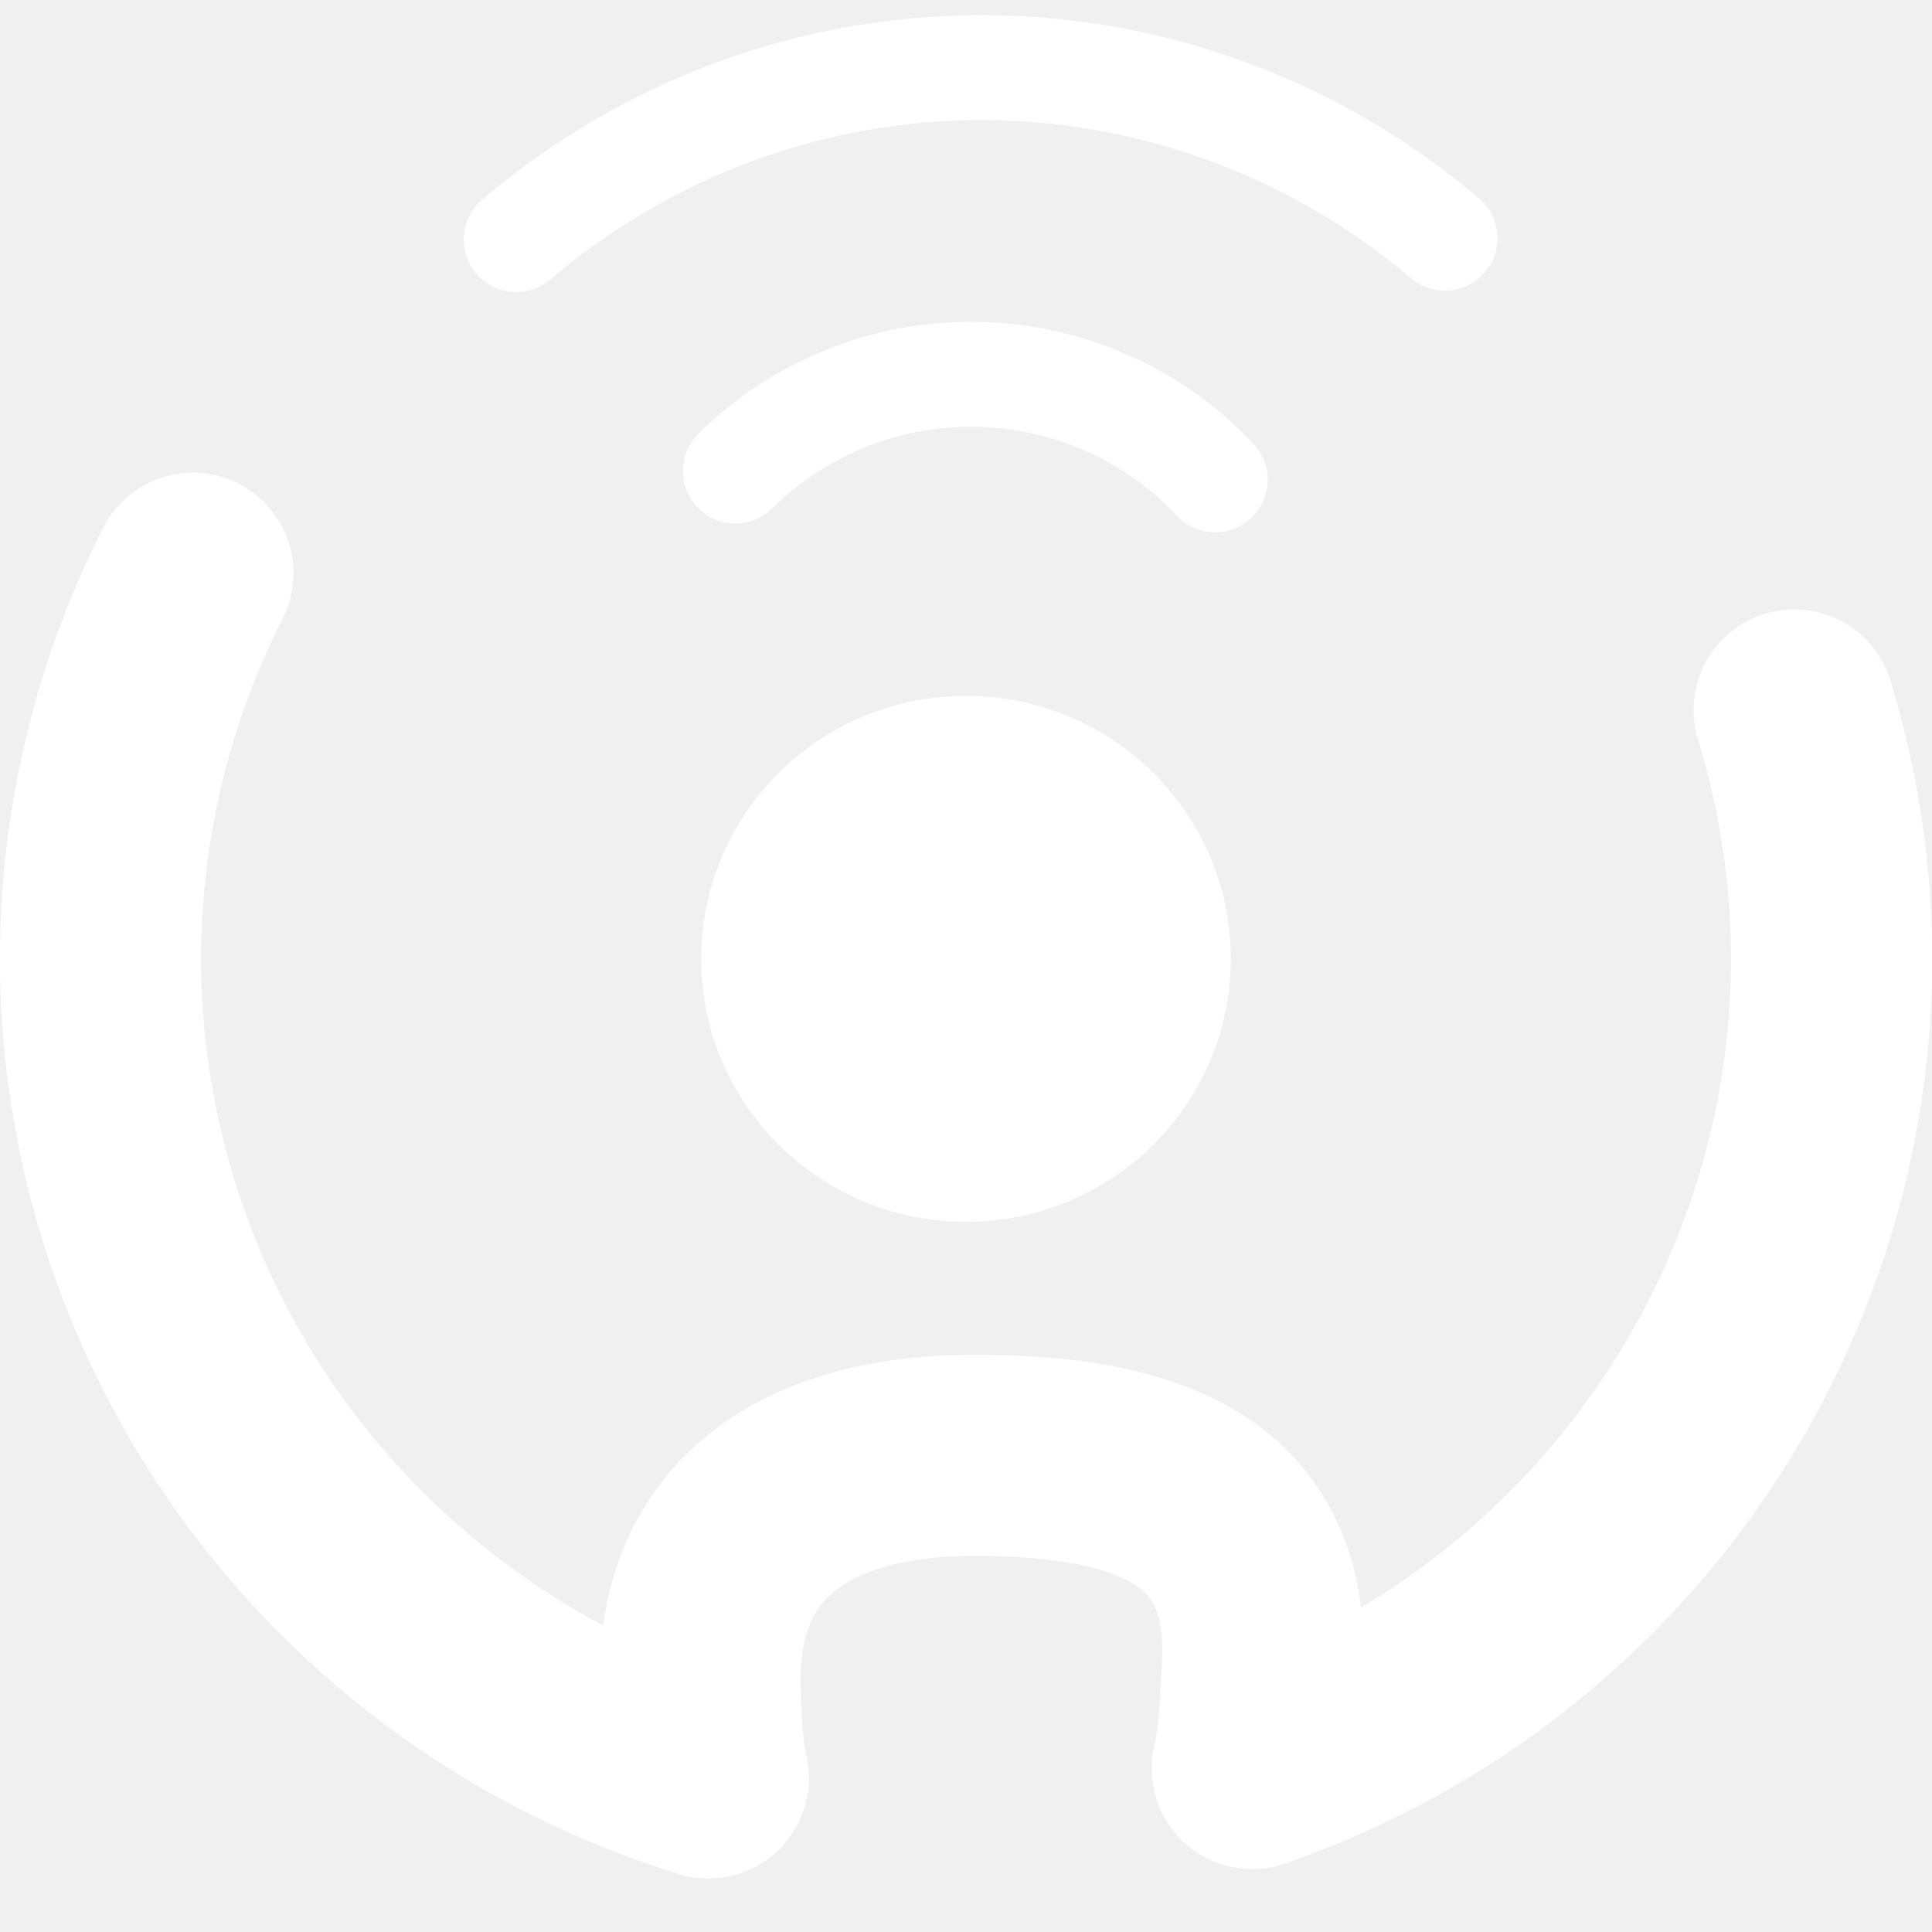
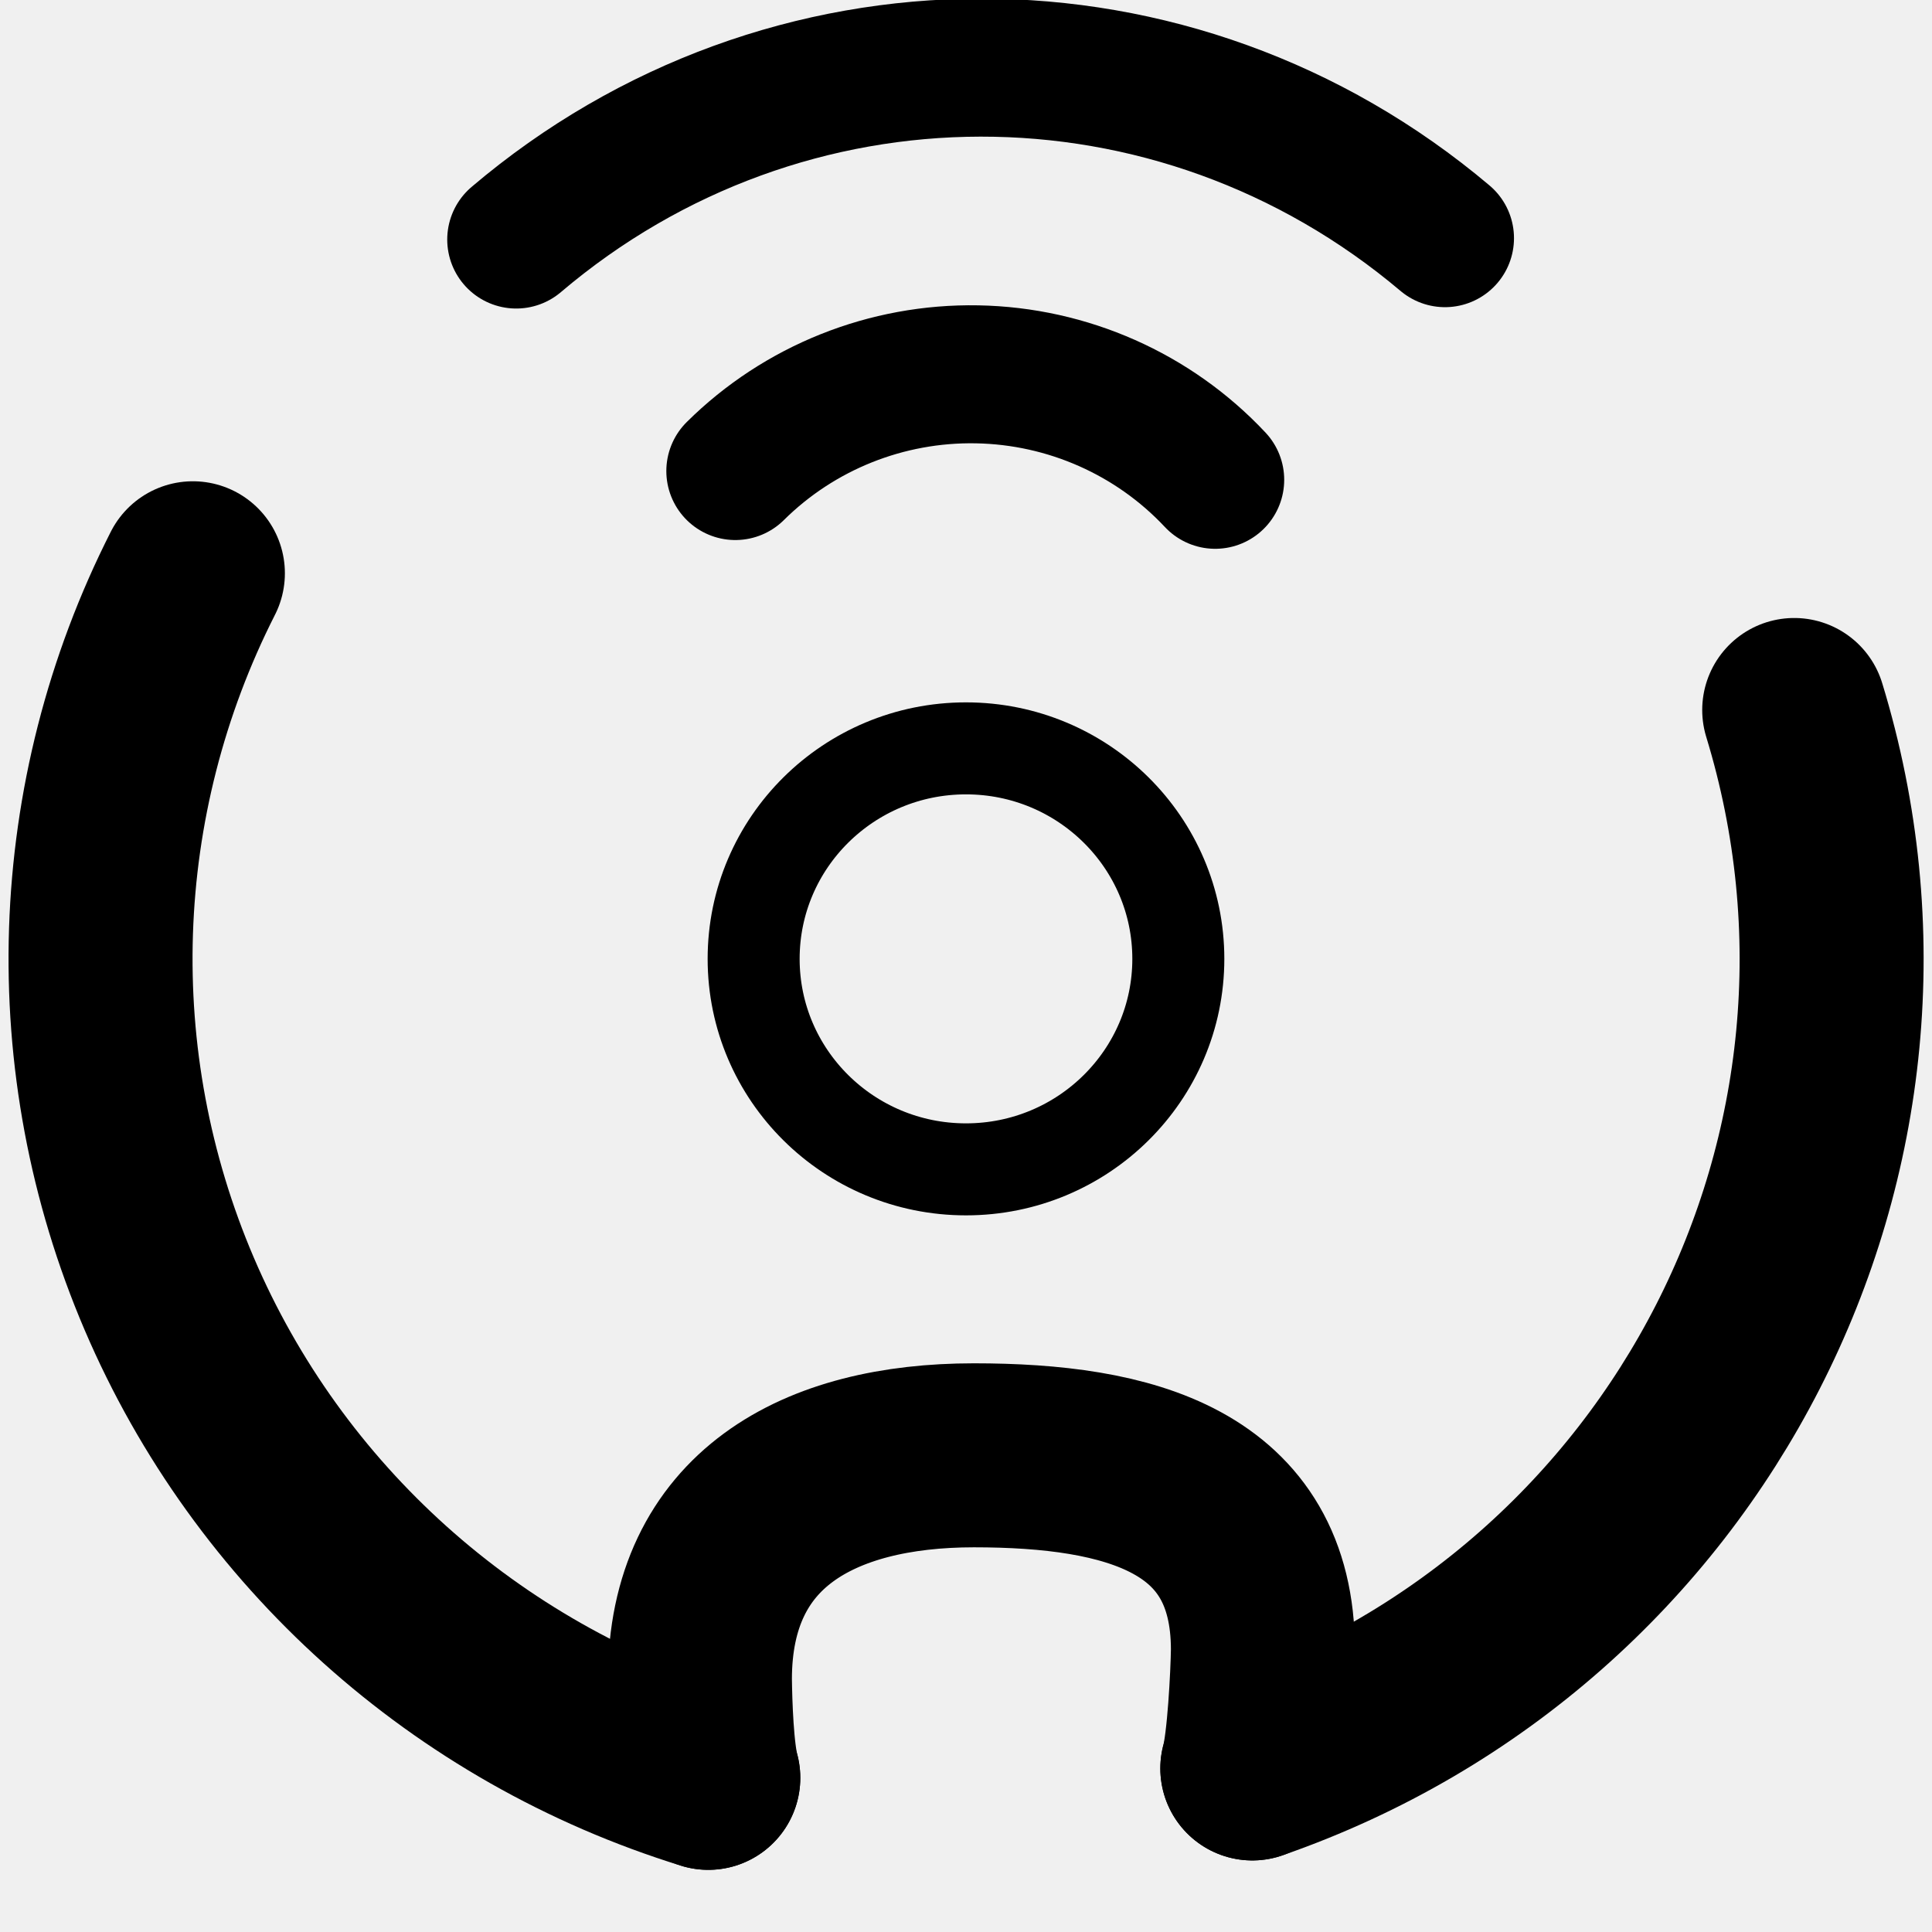
<svg xmlns="http://www.w3.org/2000/svg" width="210mm" height="210mm" viewBox="0 0 210 210" version="1.1" id="svg1">
  <defs id="defs1" />
  <g id="layer1">
-     <path style="fill:none;stroke:#ffffff;stroke-width:11.408;stroke-linecap:round;stroke-dasharray:none;stroke-opacity:1" id="path1" d="M 56.112,26.036 A 79.305,81.372 0 0 1 157.064,25.888" />
-     <path d="m 136.123,192.221 c 0.733,-2.649 1.114,-10.134 1.151,-12.888 1.8e-4,-17.34 -14.521,-21.147 -31.42,-21.147 -16.899,1.7e-4 -29.777,7.002 -29.777,24.342 0.034,2.708 0.204,8.106 0.911,10.715" style="fill:none;stroke:#ffffff;stroke-width:21.865;stroke-linecap:round;stroke-dasharray:none" id="path3" />
-     <ellipse style="fill:#ffffff;fill-opacity:1;stroke:#ffffff;stroke-width:11.408;stroke-linecap:round;stroke-dasharray:none;stroke-opacity:1" id="path4" cx="104.998" cy="104.224" rx="23.081" ry="22.88" />
-     <path style="fill:none;stroke:#ffffff;stroke-width:11.408;stroke-linecap:round;stroke-dasharray:none;stroke-opacity:1" id="path4-9" d="M 79.927,51.2 A 36.228,35.912 0 0 1 106.211,40.688 36.228,35.912 0 0 1 132.087,52.152" />
-     <path style="fill:none;stroke:#ffffff;stroke-width:21.865;stroke-linecap:round;stroke-dasharray:none;stroke-opacity:1" id="path4-1-2-3" d="M 195.023,77.173 C 209.639,124.97 183.669,175.696 136.123,192.221" />
-     <path style="fill:none;stroke:#ffffff;stroke-width:21.865;stroke-linecap:round;stroke-dasharray:none;stroke-opacity:1" id="path4-1-2-3-1" d="M 76.988,193.244 A 94.07,93.249 0 0 1 18.396,140.635 94.07,93.249 0 0 1 20.966,62.312" />
+     <path style="fill:none;stroke:#000000;stroke-width:15;stroke-linecap:round;stroke-dasharray:none;stroke-opacity:1;fill-opacity:1" id="path1" d="M 56.112,26.036 A 79.305,81.372 0 0 1 157.064,25.888" />
+     <path d="m 136.123,192.221 c 0.733,-2.649 1.114,-10.134 1.151,-12.888 1.8e-4,-17.34 -14.521,-21.147 -31.42,-21.147 -16.899,1.7e-4 -29.777,7.002 -29.777,24.342 0.034,2.708 0.204,8.106 0.911,10.715" style="fill:none;stroke:#000000;stroke-width:20;stroke-linecap:round;stroke-dasharray:none;fill-opacity:1;stroke-opacity:1" id="path3" />
+     <ellipse style="fill:none;fill-opacity:1;stroke:#000000;stroke-width:10;stroke-linecap:round;stroke-dasharray:none;stroke-opacity:1" id="path4" cx="104.998" cy="104.224" rx="23.081" ry="22.88" />
+     <path style="fill:none;stroke:#000000;stroke-width:15;stroke-linecap:round;stroke-dasharray:none;stroke-opacity:1;fill-opacity:1" id="path4-9" d="M 79.927,51.2 A 36.228,35.912 0 0 1 106.211,40.688 36.228,35.912 0 0 1 132.087,52.152" />
+     <path style="fill:none;stroke:#000000;stroke-width:20;stroke-linecap:round;stroke-dasharray:none;stroke-opacity:1;fill-opacity:1" id="path4-1-2-3" d="M 195.023,77.173 C 209.639,124.97 183.669,175.696 136.123,192.221" />
+     <path style="fill:none;stroke:#000000;stroke-width:20;stroke-linecap:round;stroke-dasharray:none;stroke-opacity:1;fill-opacity:1" id="path4-1-2-3-1" d="M 76.988,193.244 A 94.07,93.249 0 0 1 18.396,140.635 94.07,93.249 0 0 1 20.966,62.312" />
  </g>
  <g id="layer2" style="display:none">
    <g id="g11">
      <path style="fill:none;stroke:#ffffff;stroke-width:8;stroke-linecap:round;stroke-dasharray:none;stroke-opacity:1" id="path1-4" d="M 82.978,164.714 A 61.349,61.349 0 0 1 46.11,96.085 61.349,61.349 0 0 1 106.297,46.62" />
      <path style="fill:none;stroke:#ffffff;stroke-width:8;stroke-linecap:round;stroke-dasharray:none;stroke-opacity:1" id="path1-2-3" d="M 165.321,91.236 A 61.349,61.349 0 0 1 129.925,164.586" />
      <path d="m 129.071,164.882 c 0.567,-1.997 0.869,-4.061 0.898,-6.137 1.3e-4,-13.073 -10.598,-12.636 -23.671,-12.636 -13.073,1.3e-4 -23.671,-0.437 -23.671,12.636 0.026,2.042 0.316,4.072 0.864,6.039" style="fill:none;stroke:#ffffff;stroke-width:8;stroke-linecap:round;stroke-dasharray:none" id="path3-1" />
      <ellipse style="fill:none;stroke:#ffffff;stroke-width:6;stroke-linecap:round;stroke-dasharray:none;stroke-opacity:1" id="path4-4" cx="105" cy="110.292" rx="13.934" ry="13.462" />
      <ellipse style="fill:none;stroke:#ffffff;stroke-width:6;stroke-linecap:round;stroke-dasharray:none;stroke-opacity:1" id="path4-7-6-9" cx="62.005" cy="52.357" rx="9.337" ry="9.02" transform="rotate(12.68336)" />
      <path style="fill:none;stroke:#ffffff;stroke-width:6;stroke-linecap:round;stroke-dasharray:none;stroke-opacity:1" d="m 82.978,164.714 c 0,0 -33.351,-55.723 0,-113.489" id="path6-2" />
      <path style="fill:none;stroke:#ffffff;stroke-width:6;stroke-linecap:round;stroke-dasharray:none;stroke-opacity:1" d="m 129.071,164.882 c 0,0 33.351,-55.723 0,-113.489" id="path6-5-0" />
      <path style="fill:none;stroke:#ffffff;stroke-width:6.127;stroke-linecap:round;stroke-dasharray:none;stroke-opacity:1" d="m 46.634,120.588 c 0,0 58.606,33.066 119.362,0" id="path6-5-5-6" />
      <path style="fill:none;stroke:#ffffff;stroke-width:6.127;stroke-linecap:round;stroke-dasharray:none;stroke-opacity:1" d="M 152.099,73.424 C 134.448,67.756 106.484,62.566 75.955,71.467" id="path6-5-5-4-8" />
      <path d="m 72.206,76.647 c -3.059,-4.113 -6.334,-5.346 -15.729,-4.478 0,0 -5.889,17.163 8.316,26.067 1.557,0.976 2.447,0.188 3.623,0.405" style="fill:none;stroke:#ffffff;stroke-width:6;stroke-linecap:round" id="path8-9" />
      <ellipse style="fill:none;stroke:#ffffff;stroke-width:6;stroke-linecap:round;stroke-dasharray:none;stroke-opacity:1" id="path4-7-6-2-2" cx="-138.248" cy="114.673" rx="9.337" ry="9.02" transform="matrix(-0.9740174,0.2264734,0.2264734,0.9740174,0,0)" />
      <path d="m 143.735,100.498 c 12.031,-14.296 15.349,-9.684 15.429,-9.175 0,0 3.244,21.808 -15.994,28.135" style="fill:none;stroke:#ffffff;stroke-width:6;stroke-linecap:round" id="path8-0-6" />
      <path style="fill:none;stroke:#ffffff;stroke-width:8;stroke-linecap:round;stroke-dasharray:none;stroke-opacity:1" d="m 106.297,46.62 0.017,38.694" id="path11-6" />
    </g>
  </g>
</svg>
